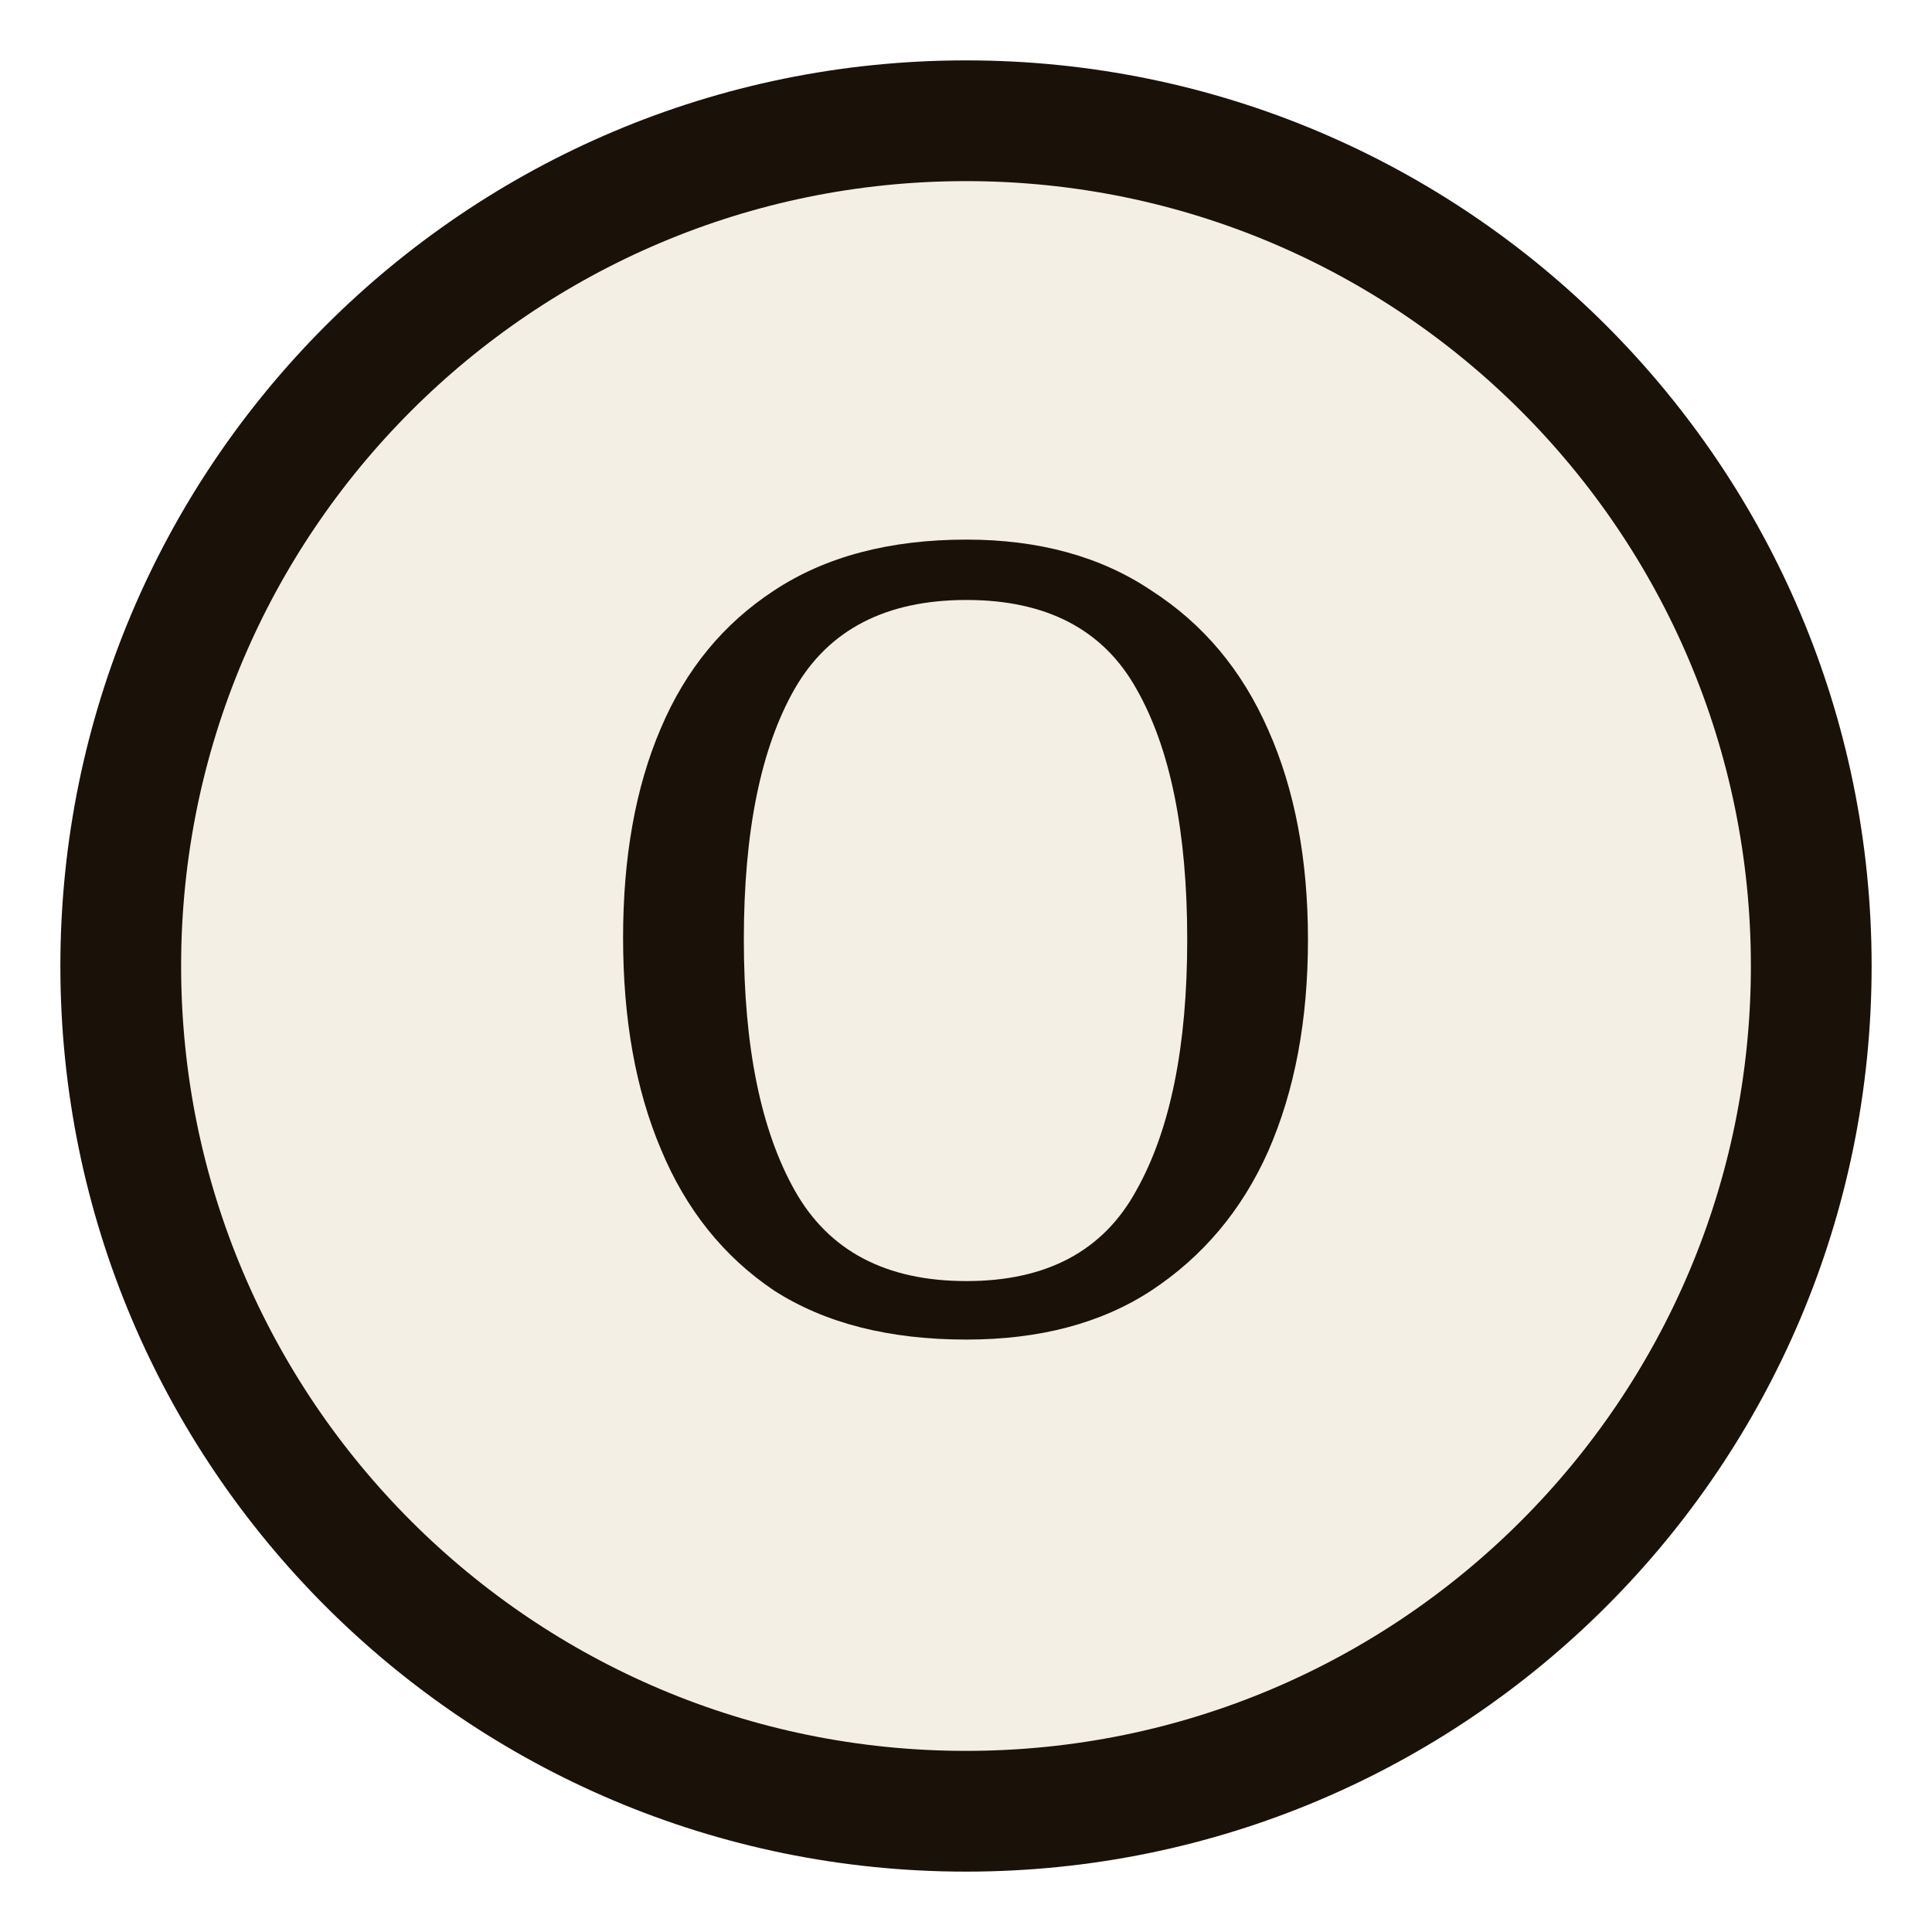
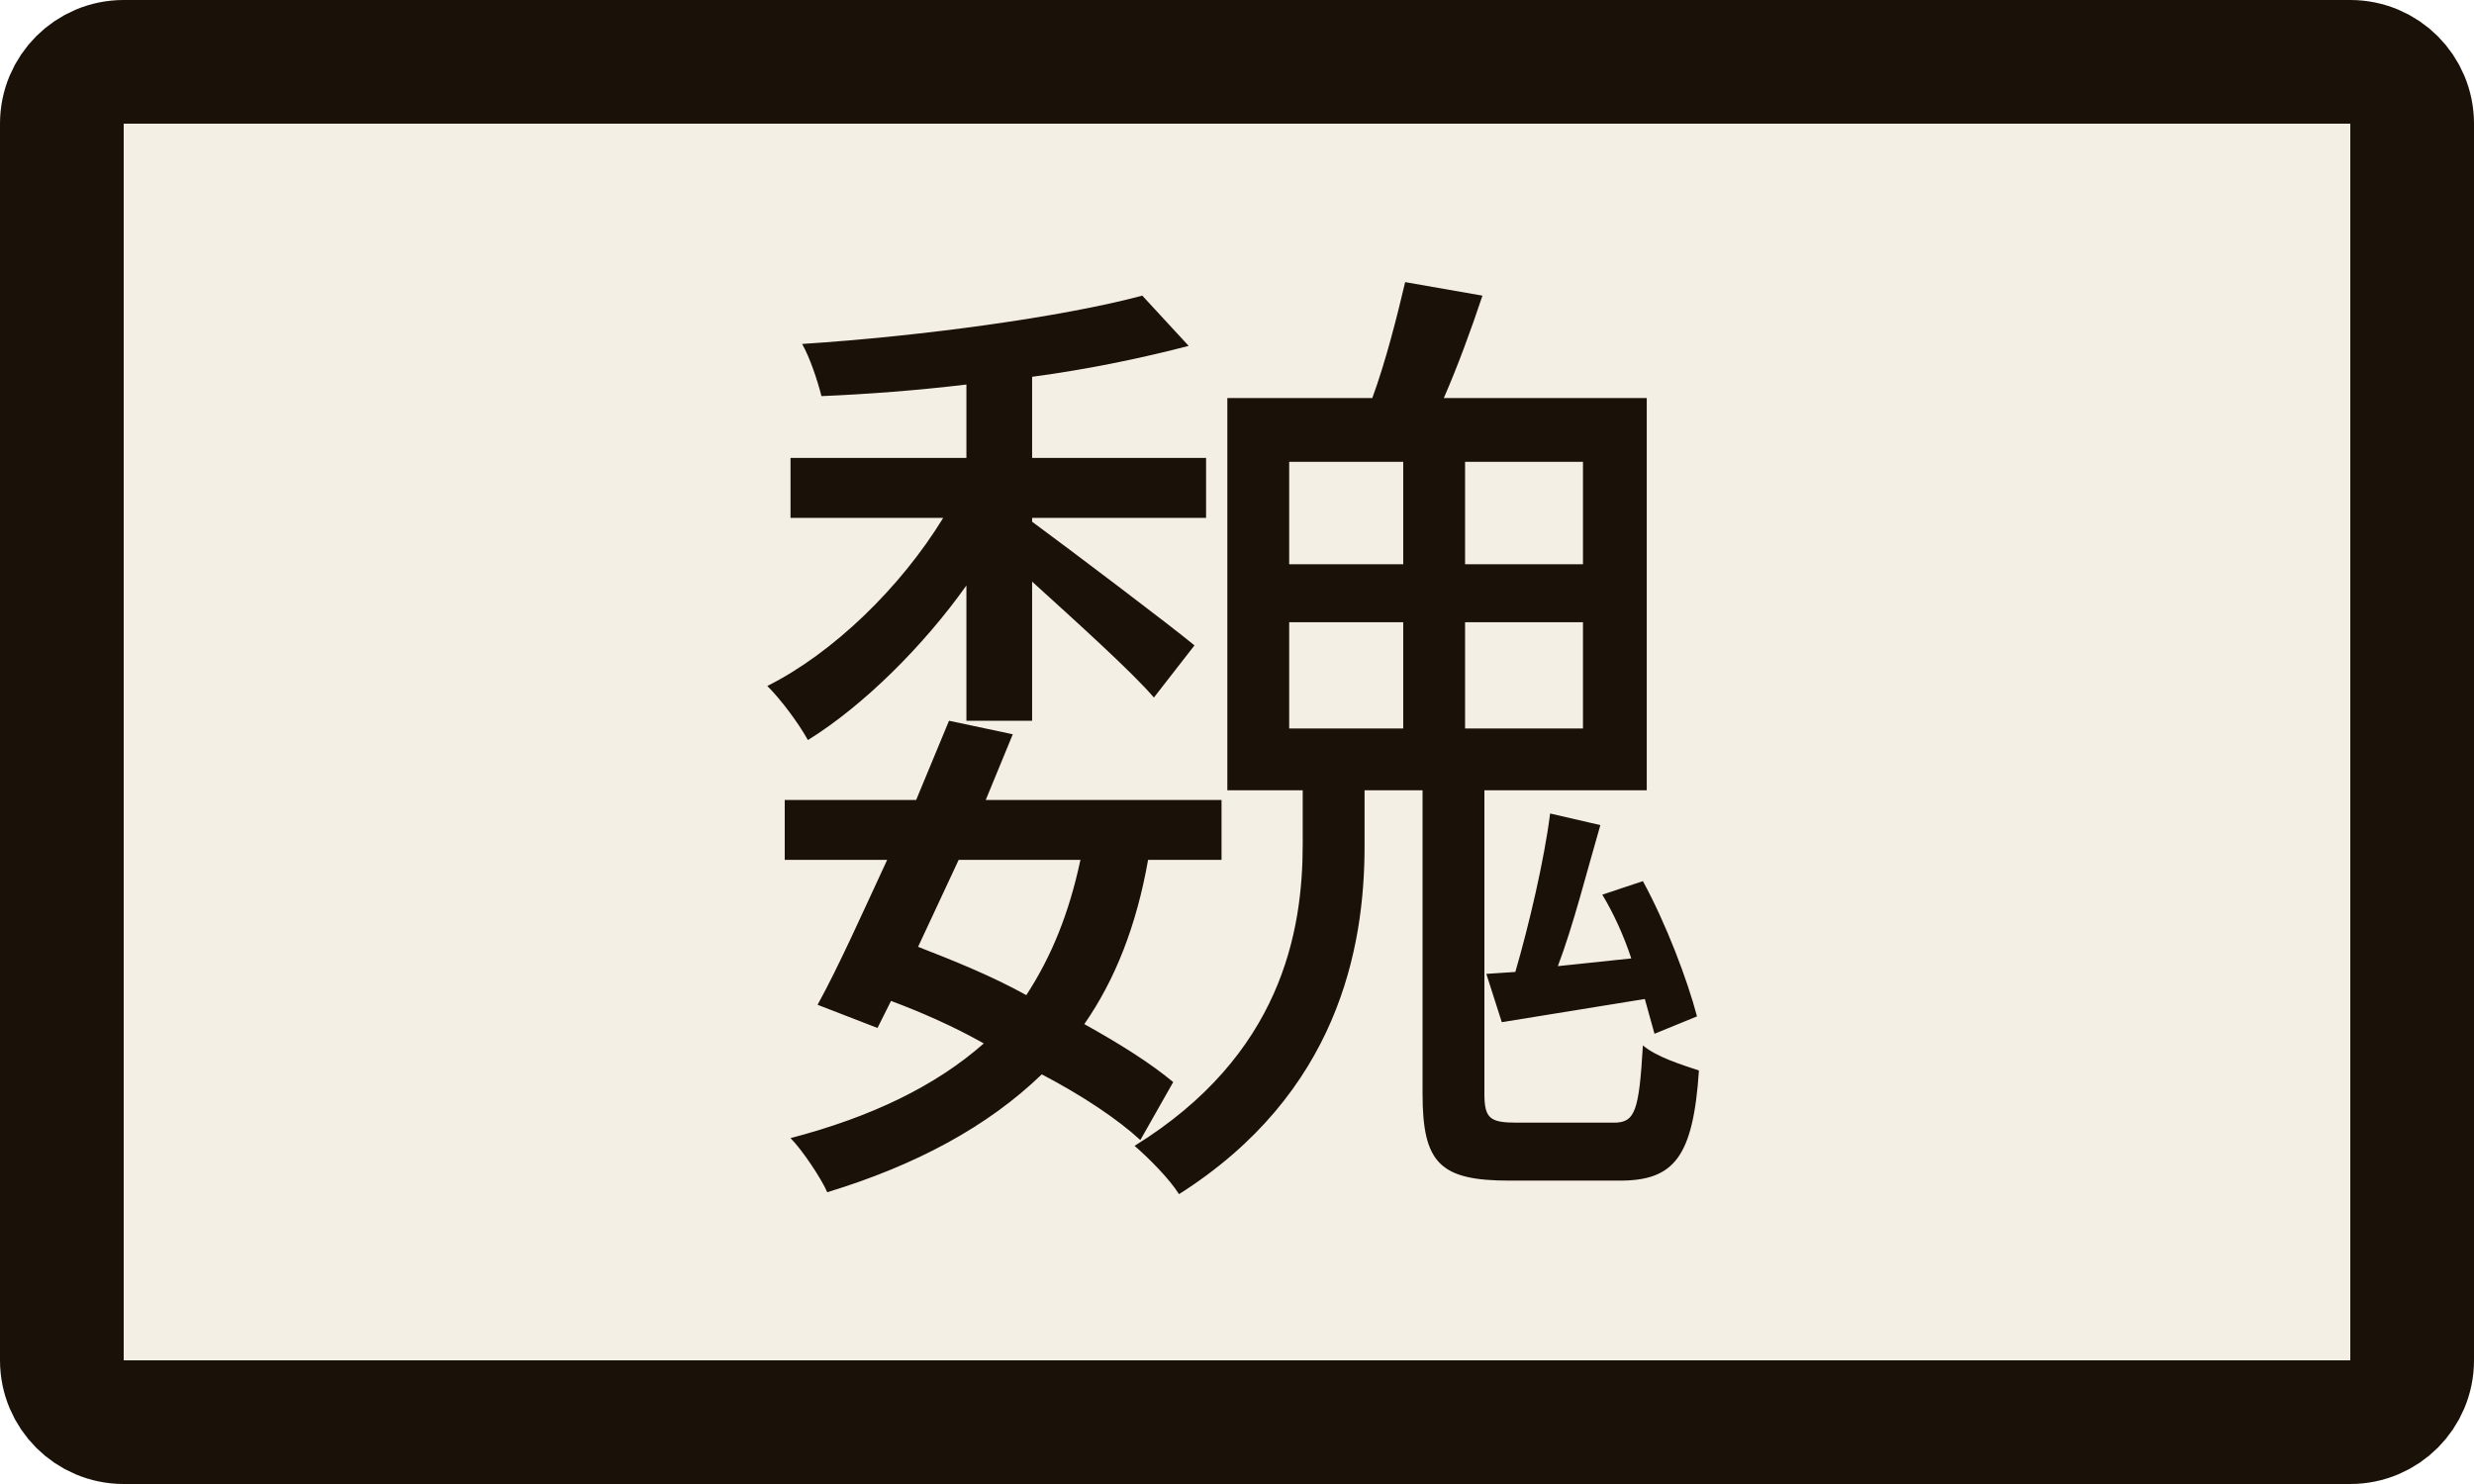
- <svg xmlns="http://www.w3.org/2000/svg" viewBox="0 0 16 16">
-   <circle cx="8" cy="8" r="7" fill="#f4efe4" stroke="#1a1208" stroke-width="1" />
-   <text x="8" y="11" text-anchor="middle" font-size="9" font-family="serif" fill="#1a1208">O</text>
+ <svg xmlns="http://www.w3.org/2000/svg" viewBox="0 0 20 12">
+   <rect x="0.5" y="0.5" width="19" height="11" rx="0.5" fill="#f4efe4" stroke="#1a1208" stroke-width="1" />
+   <text x="10" y="9" text-anchor="middle" font-size="8" font-family="serif" fill="#1a1208">魏</text>
</svg>
